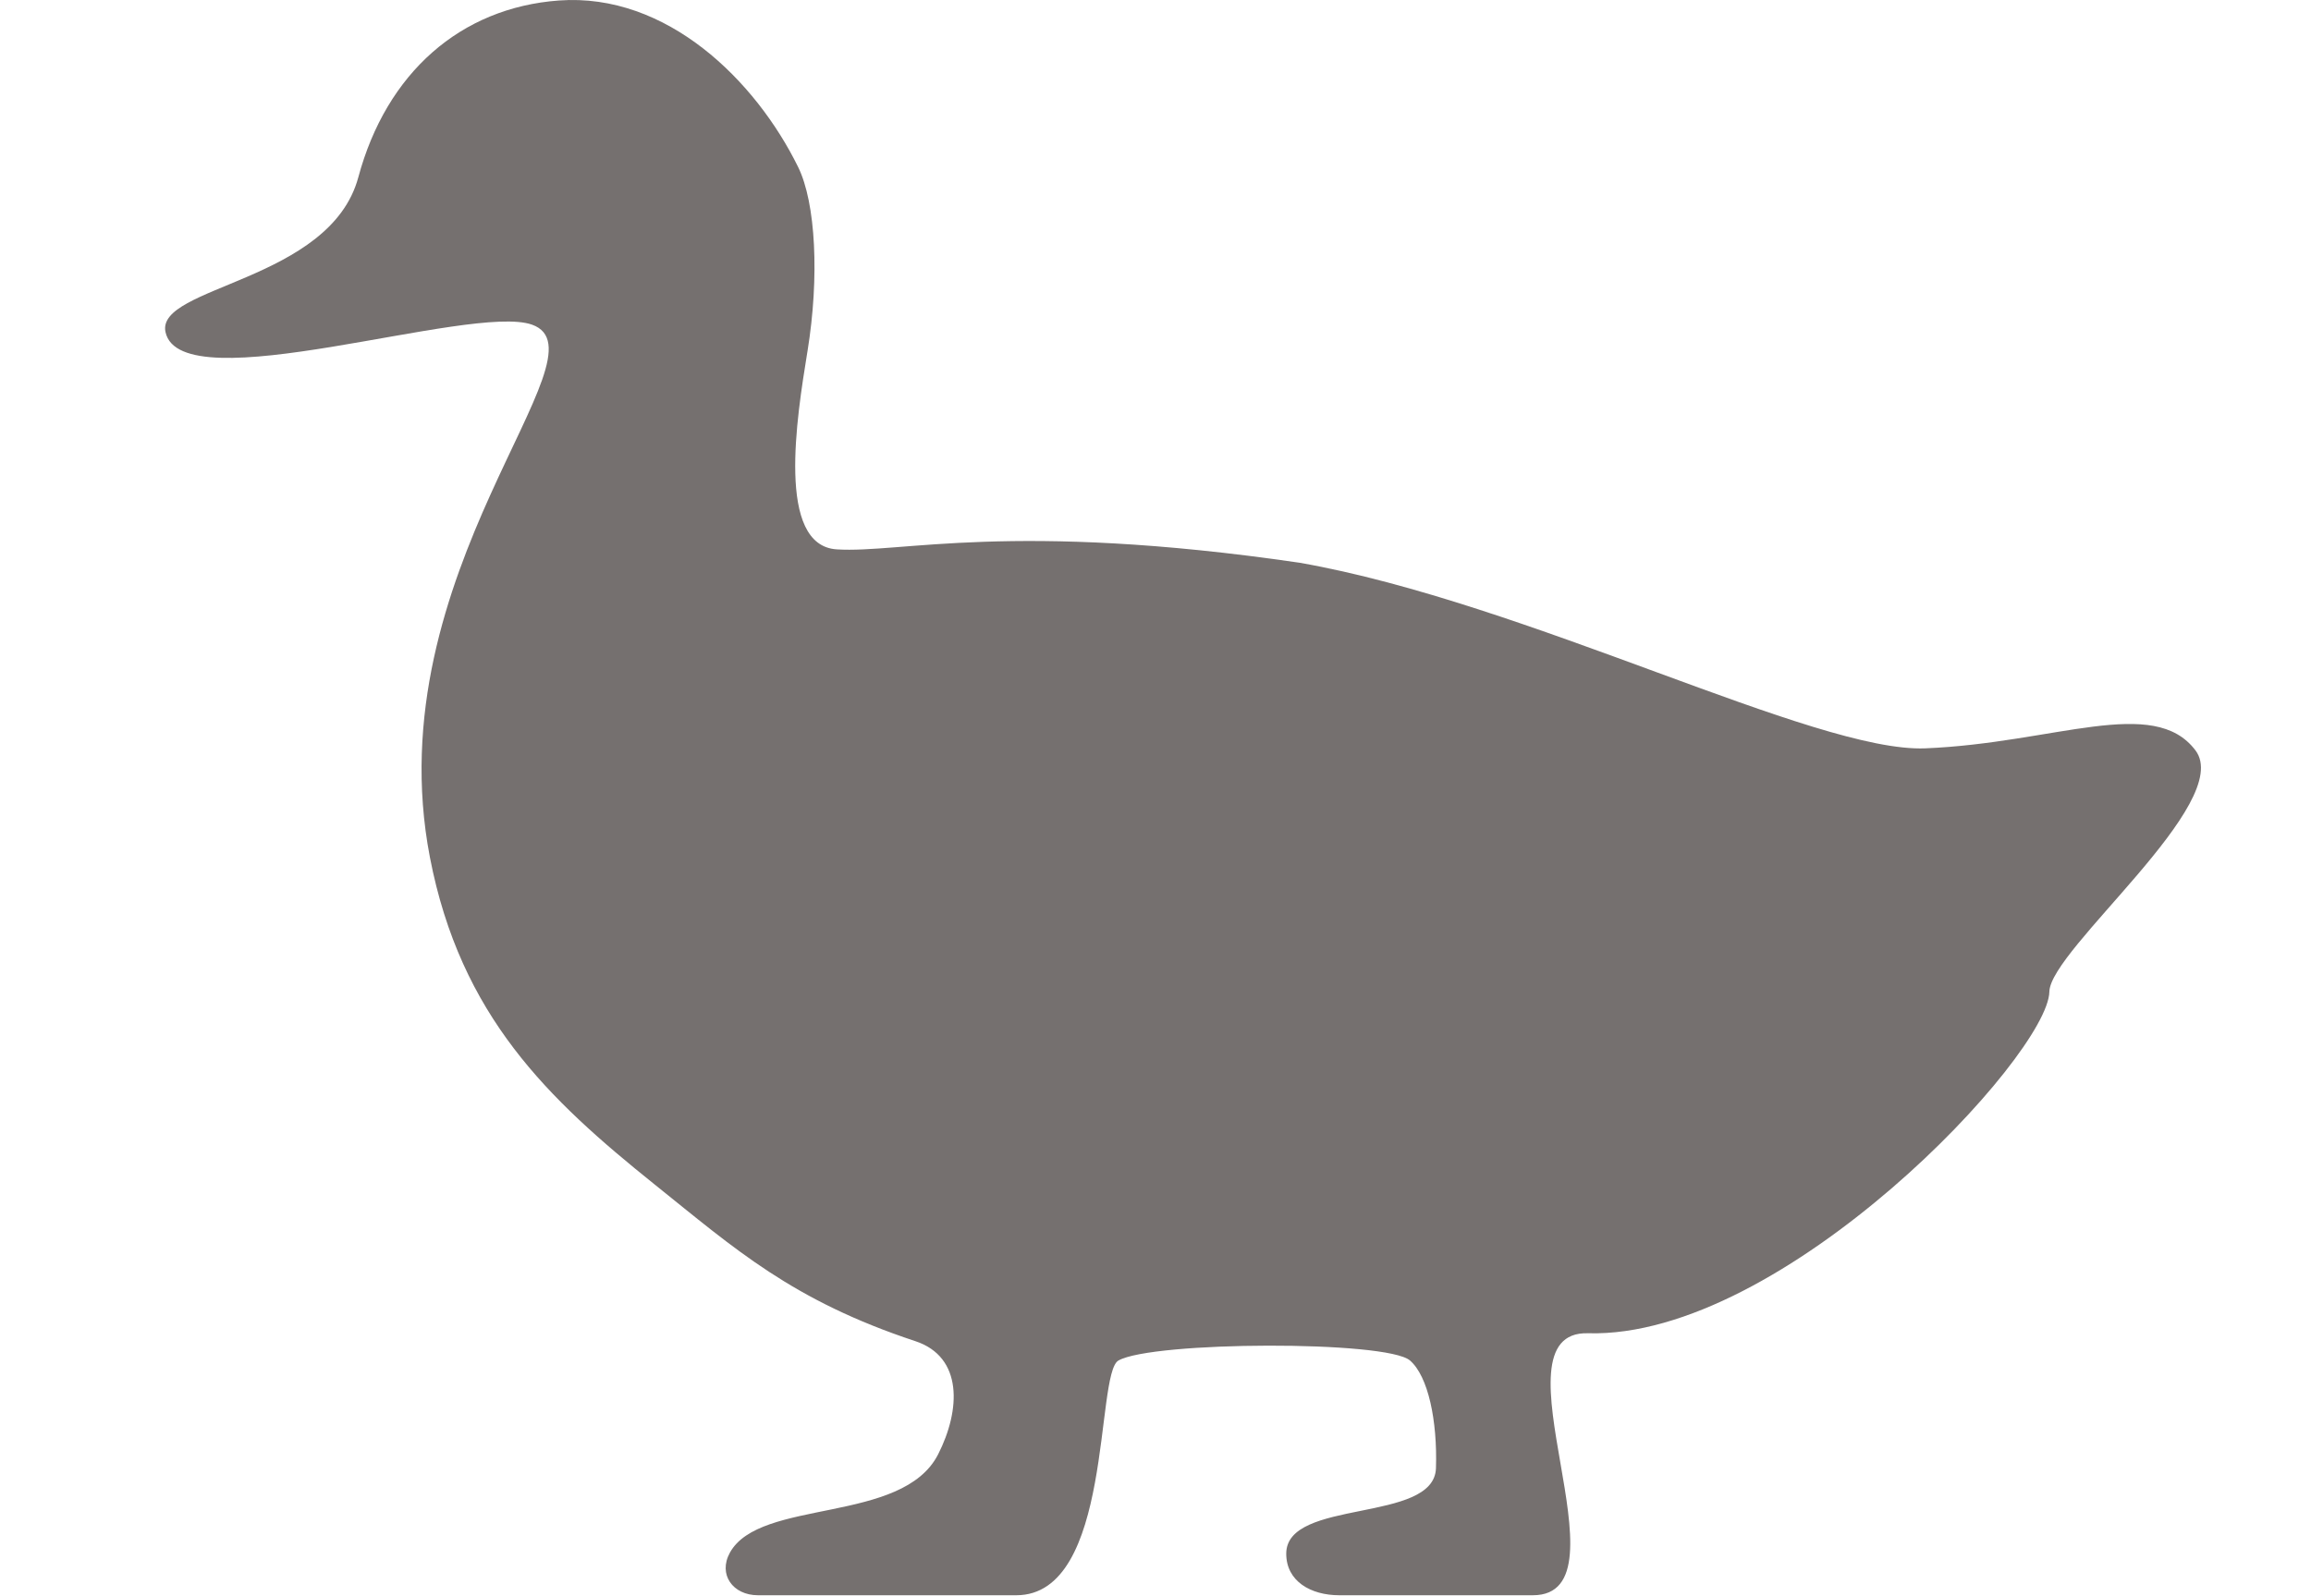
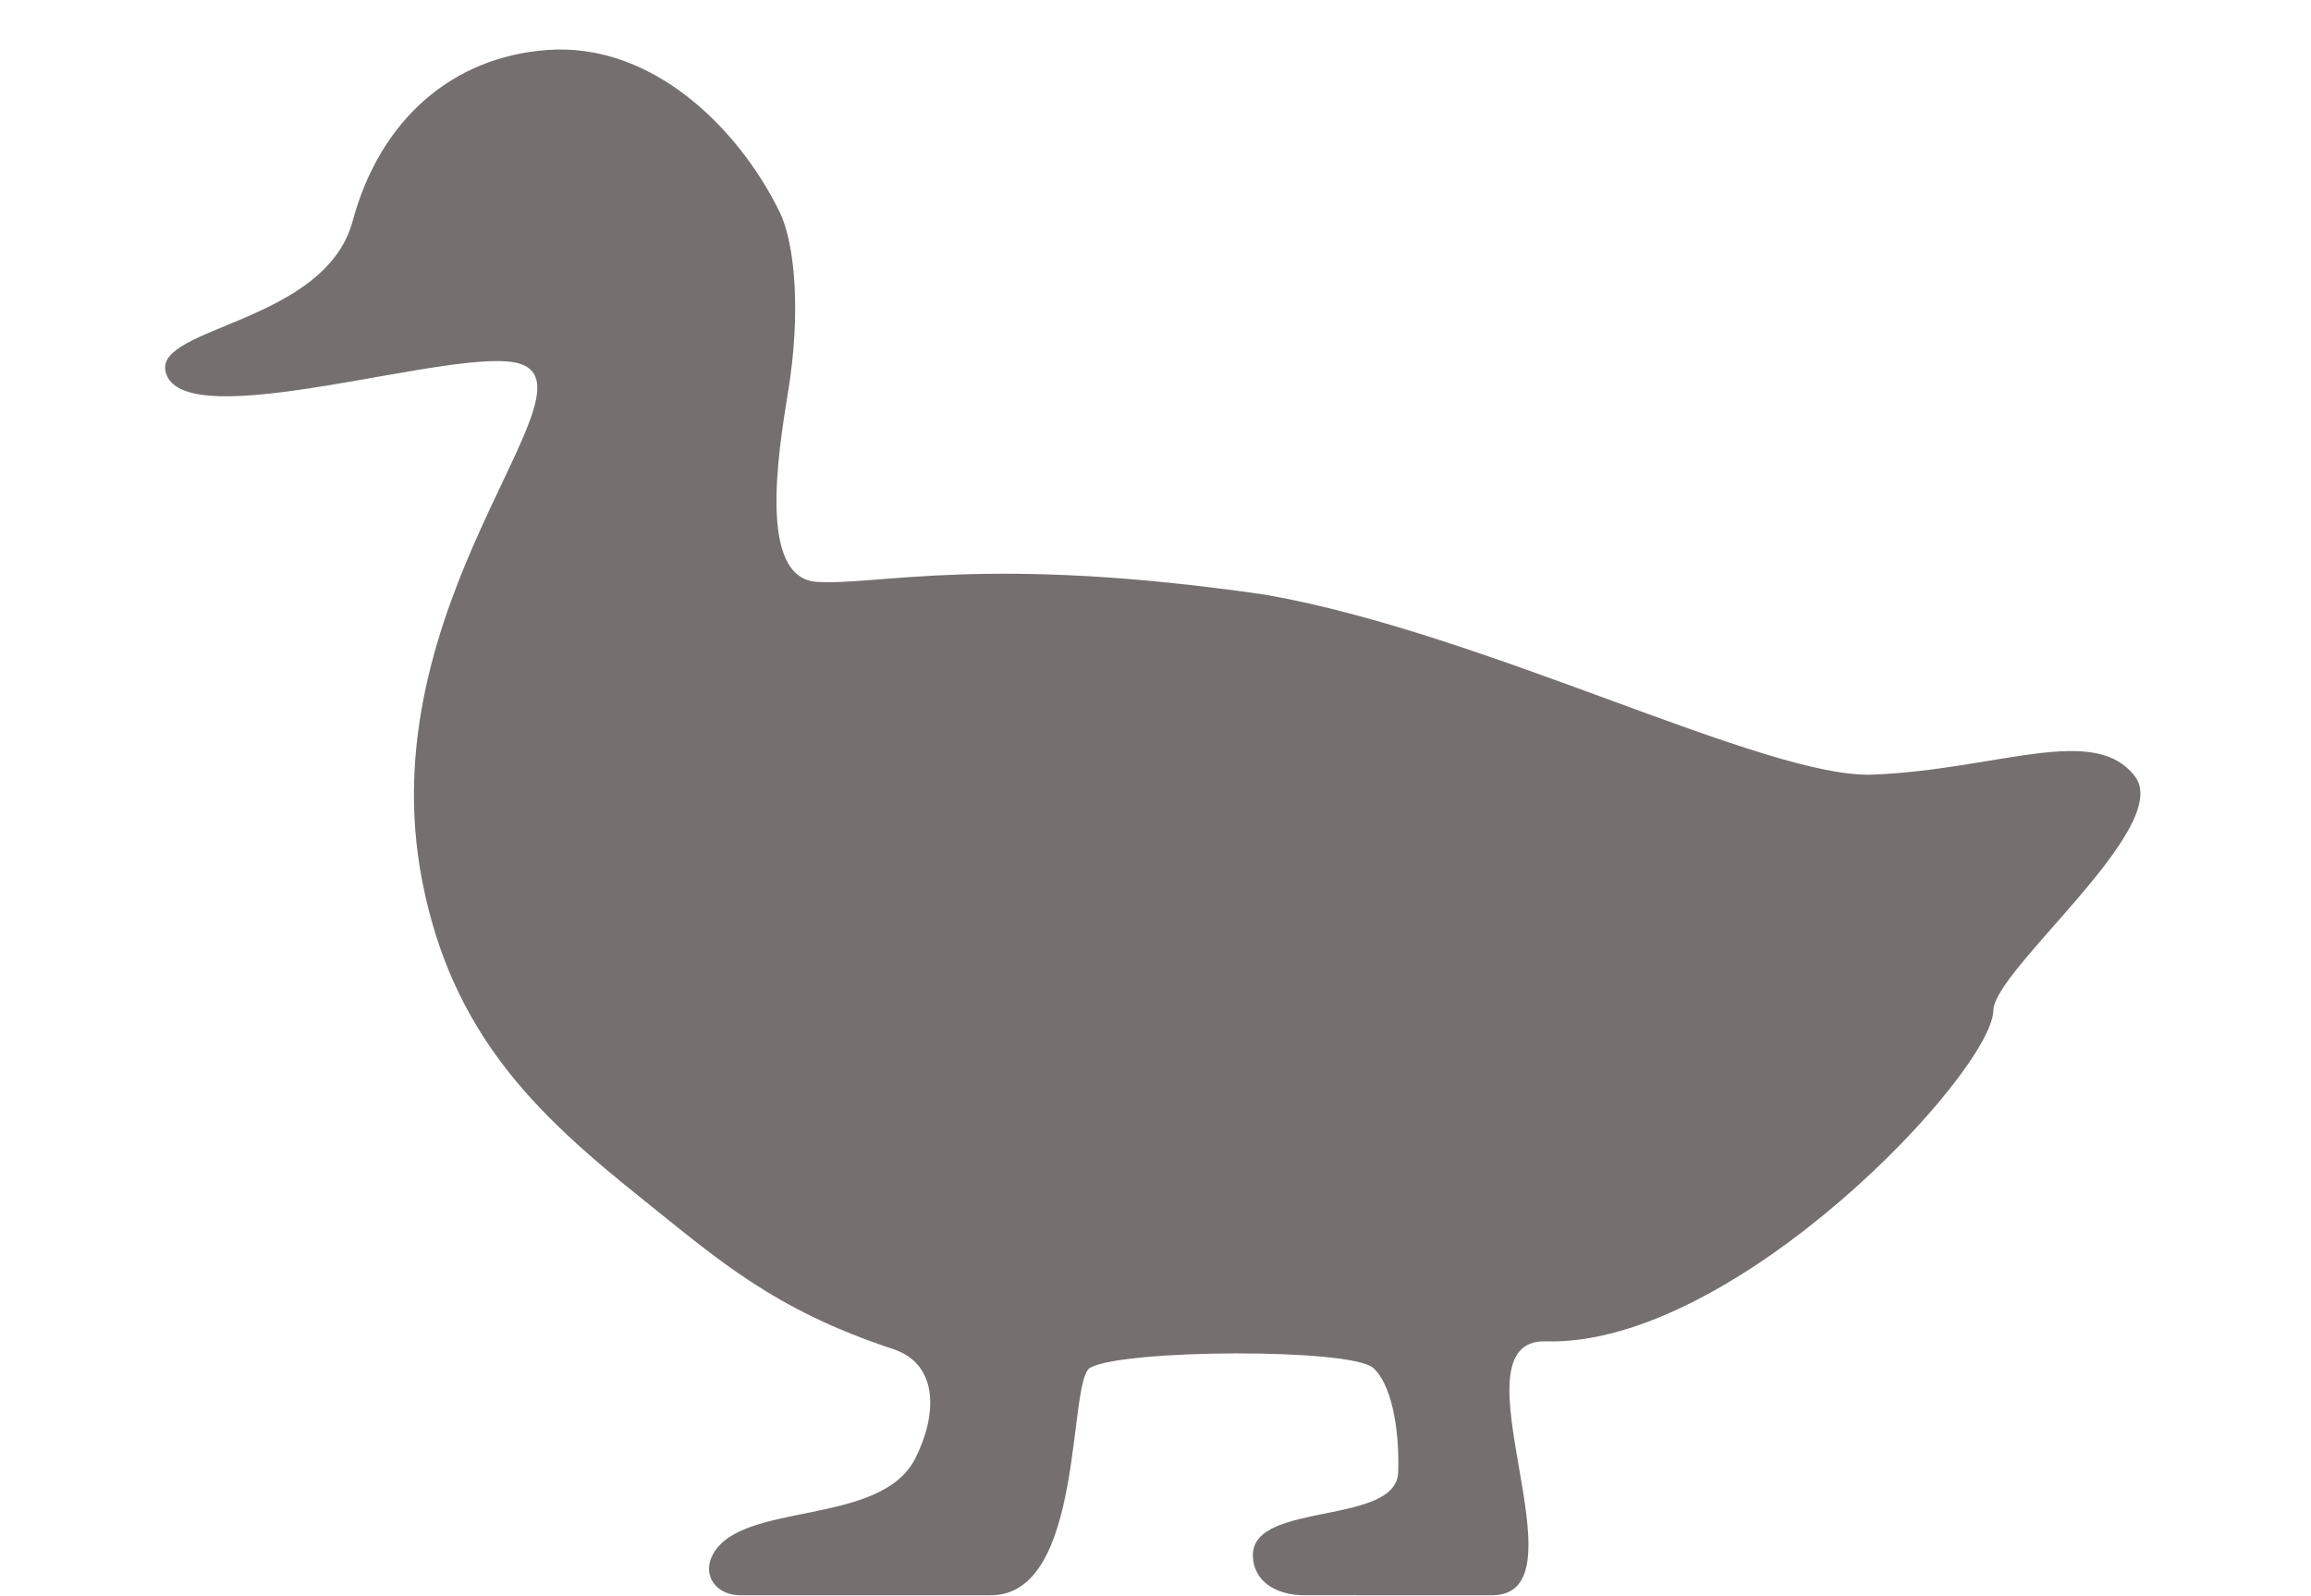
- <svg xmlns="http://www.w3.org/2000/svg" width="42" height="29" viewBox="0 0 42 29" fill="none">
-   <path d="M18.47 29C16.407 29 15.536 29 13.776 29C13.318 29 13.047 28.622 13.265 28.226C13.811 27.234 16.402 27.713 17.05 26.437C17.46 25.631 17.504 24.668 16.636 24.381C14.395 23.639 13.368 22.712 11.893 21.529C9.967 19.983 8.37 18.473 7.813 15.584C6.815 10.399 11.125 6.419 9.669 5.902C8.56 5.509 3.289 7.326 3.008 6.037C2.825 5.199 5.999 5.124 6.512 3.223C7.024 1.321 8.373 0.14 10.157 0.009C12.123 -0.135 13.735 1.469 14.505 3.036C14.826 3.688 14.894 5.036 14.676 6.381L14.671 6.41C14.481 7.585 14.103 9.918 15.208 9.987C16.369 10.061 18.378 9.464 23.619 10.23C27.757 10.956 32.987 13.685 34.99 13.604C37.337 13.509 39.143 12.634 39.901 13.642C40.613 14.589 37.26 17.259 37.245 18.028C37.223 19.186 32.414 24.337 28.86 24.237C27.028 24.185 29.691 29 27.858 29C26.684 29 26.097 29 24.337 29C23.825 28.999 23.376 28.748 23.376 28.244C23.376 27.235 26.065 27.698 26.097 26.69C26.125 25.826 25.956 25.02 25.626 24.733C25.202 24.363 20.942 24.382 20.326 24.733C19.902 24.974 20.23 29 18.47 29Z" fill="#75706F" />
+ <svg xmlns="http://www.w3.org/2000/svg" width="420" height="290" viewBox="0 0 420 290" fill="none">
+   <path d="M180.098 289.999C160.089 289.999 151.633 290.002 134.554 289.999C130.108 289.998 127.483 286.337 129.601 282.495C134.899 272.889 160.033 277.529 166.321 265.169C170.298 257.352 170.731 248.024 162.302 245.239C140.563 238.058 130.6 229.074 116.291 217.607C97.599 202.629 82.099 187.995 76.702 160.004C67.017 109.763 108.832 71.198 94.704 66.19C83.949 62.377 32.804 79.99 30.076 67.492C28.305 59.378 59.101 58.654 64.074 40.23C69.047 21.805 82.129 10.358 99.444 9.088C118.516 7.689 134.158 23.233 141.631 38.419C144.74 44.738 145.402 57.801 143.289 70.831L143.243 71.111C141.396 82.499 137.729 105.099 148.447 105.775C159.714 106.485 179.212 100.705 230.057 108.129C270.207 115.158 320.96 141.6 340.392 140.817C363.162 139.9 380.686 131.424 388.038 141.188C394.944 150.36 362.415 176.233 362.272 183.688C362.056 194.902 315.396 244.814 280.916 243.846C263.137 243.347 288.97 289.999 271.185 289.999C259.798 289.999 254.106 289.999 237.027 289.995C232.056 289.994 227.703 287.561 227.703 282.675C227.703 272.903 253.793 277.382 254.106 267.615C254.375 259.244 252.73 251.434 249.533 248.651C245.417 245.067 204.088 245.255 198.108 248.651C193.998 250.985 197.177 289.999 180.098 289.999Z" fill="#75706F" />
</svg>
